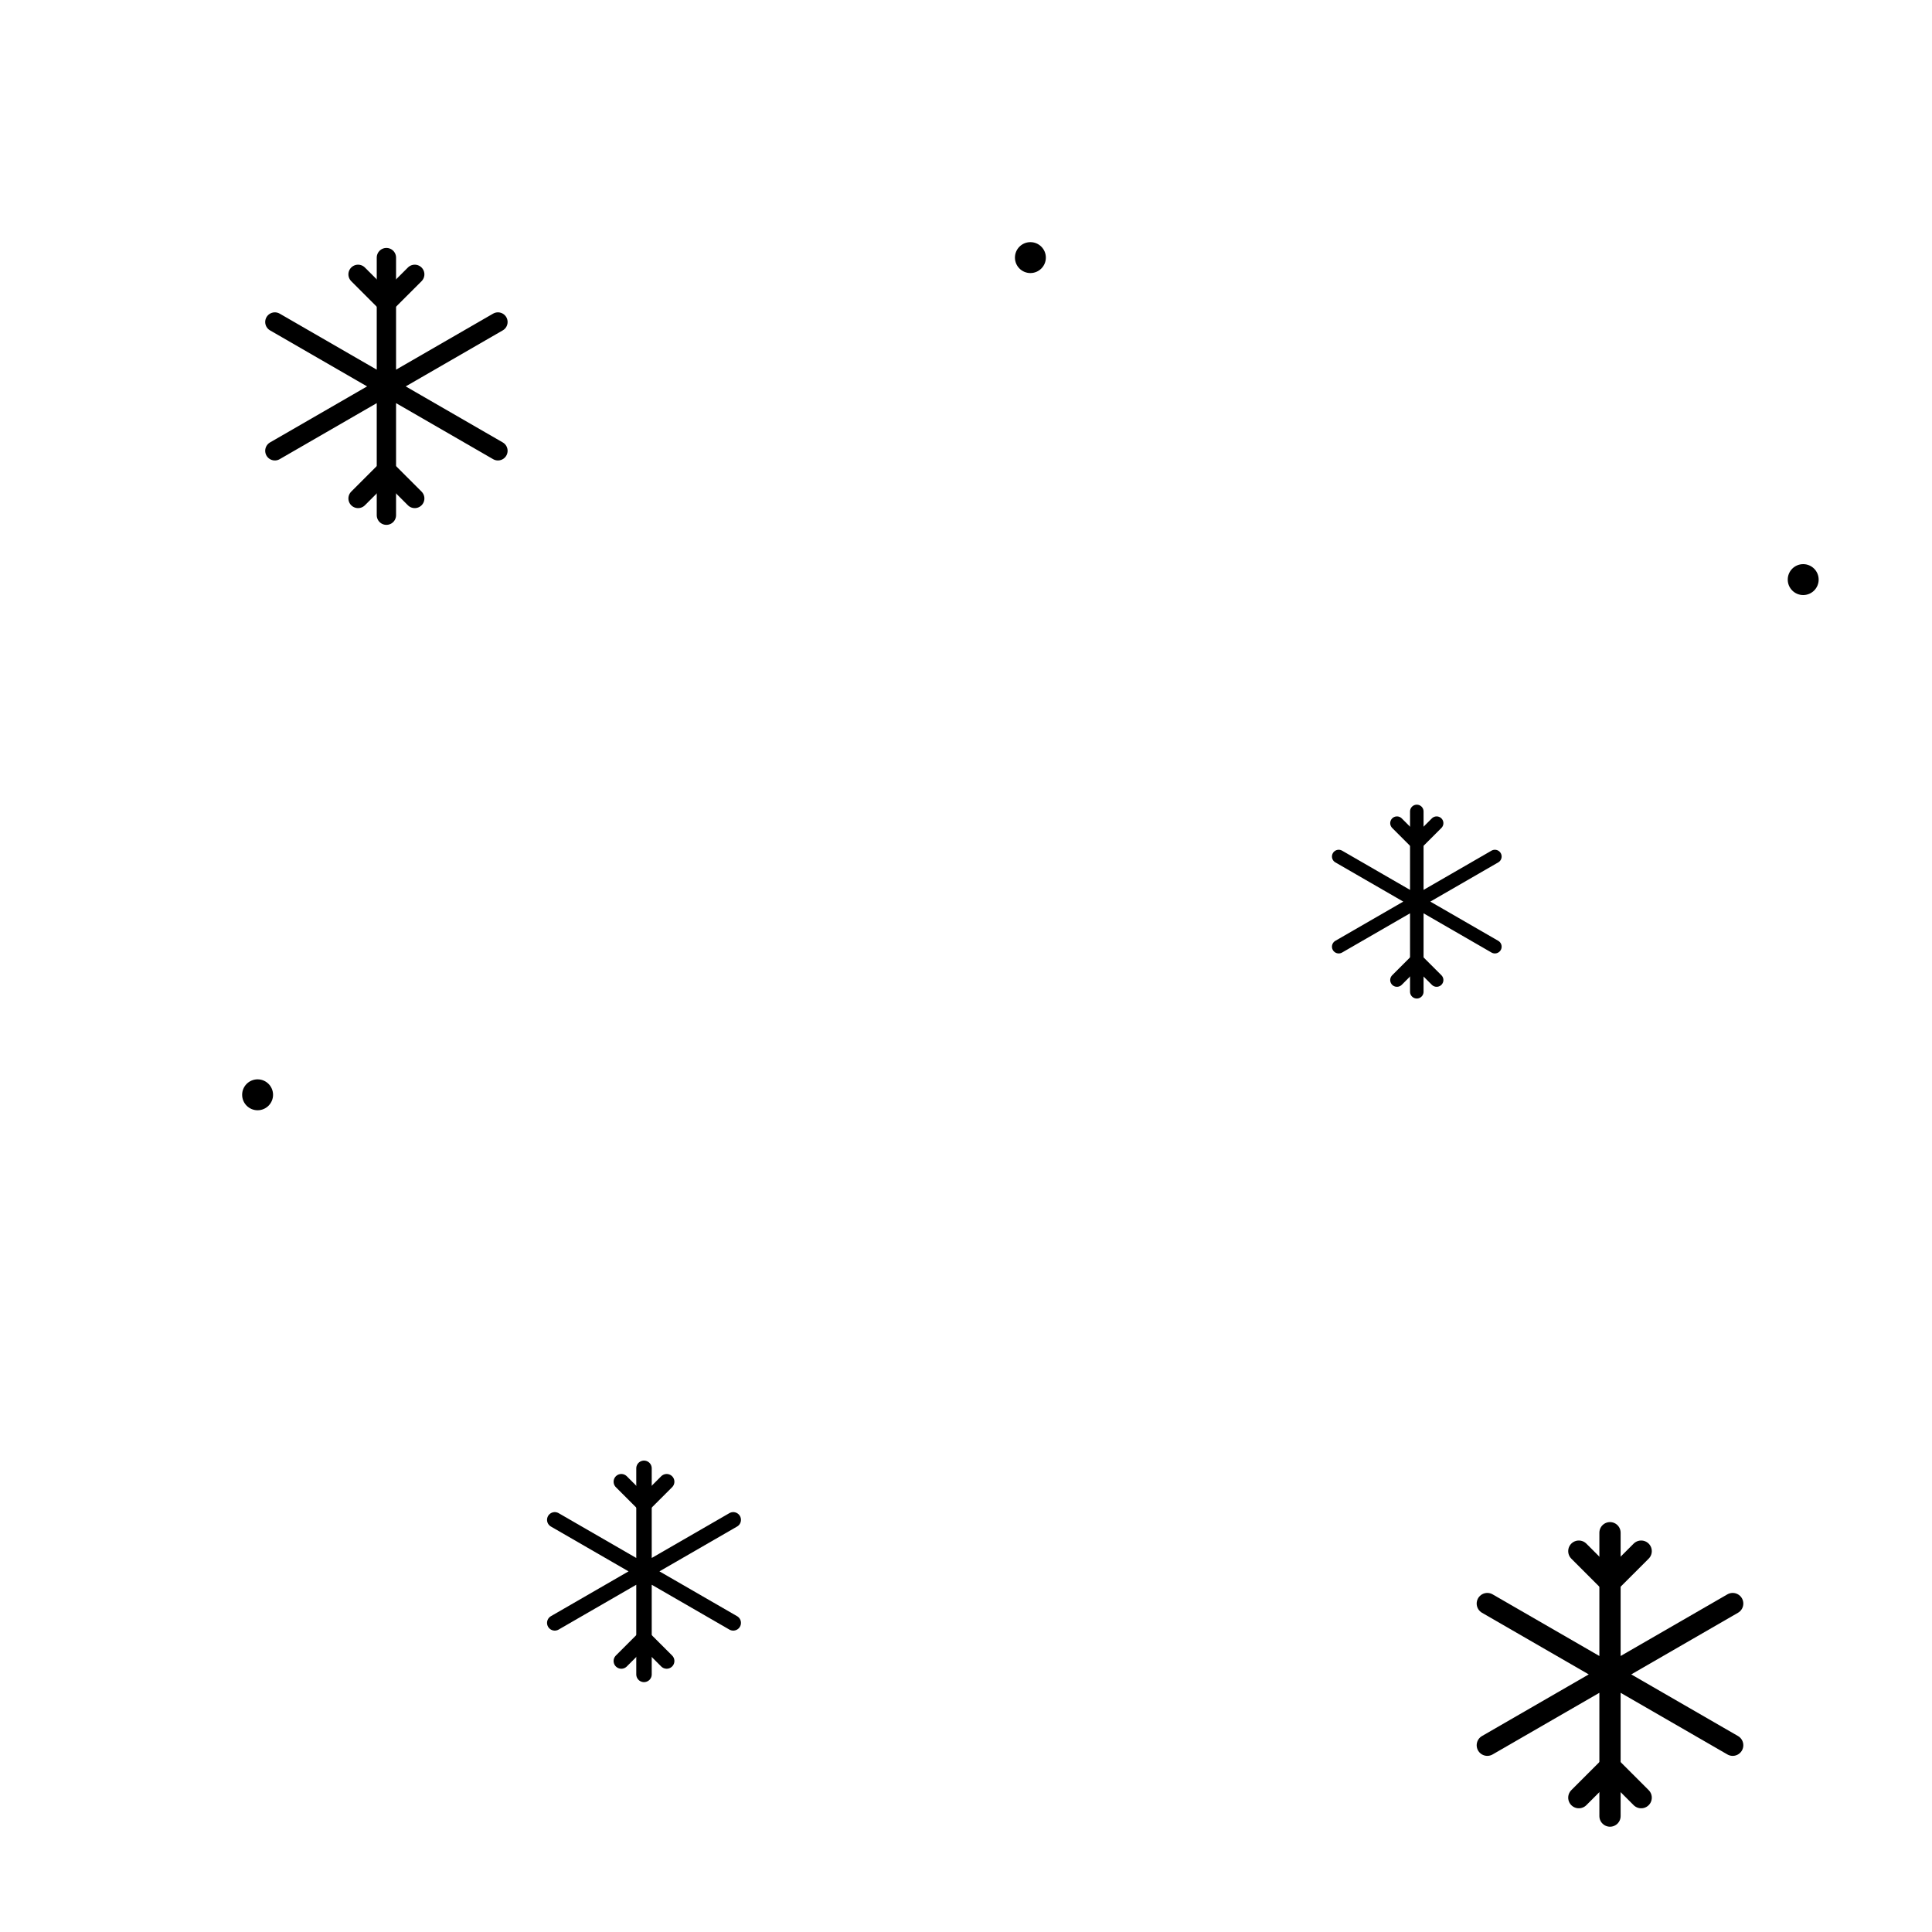
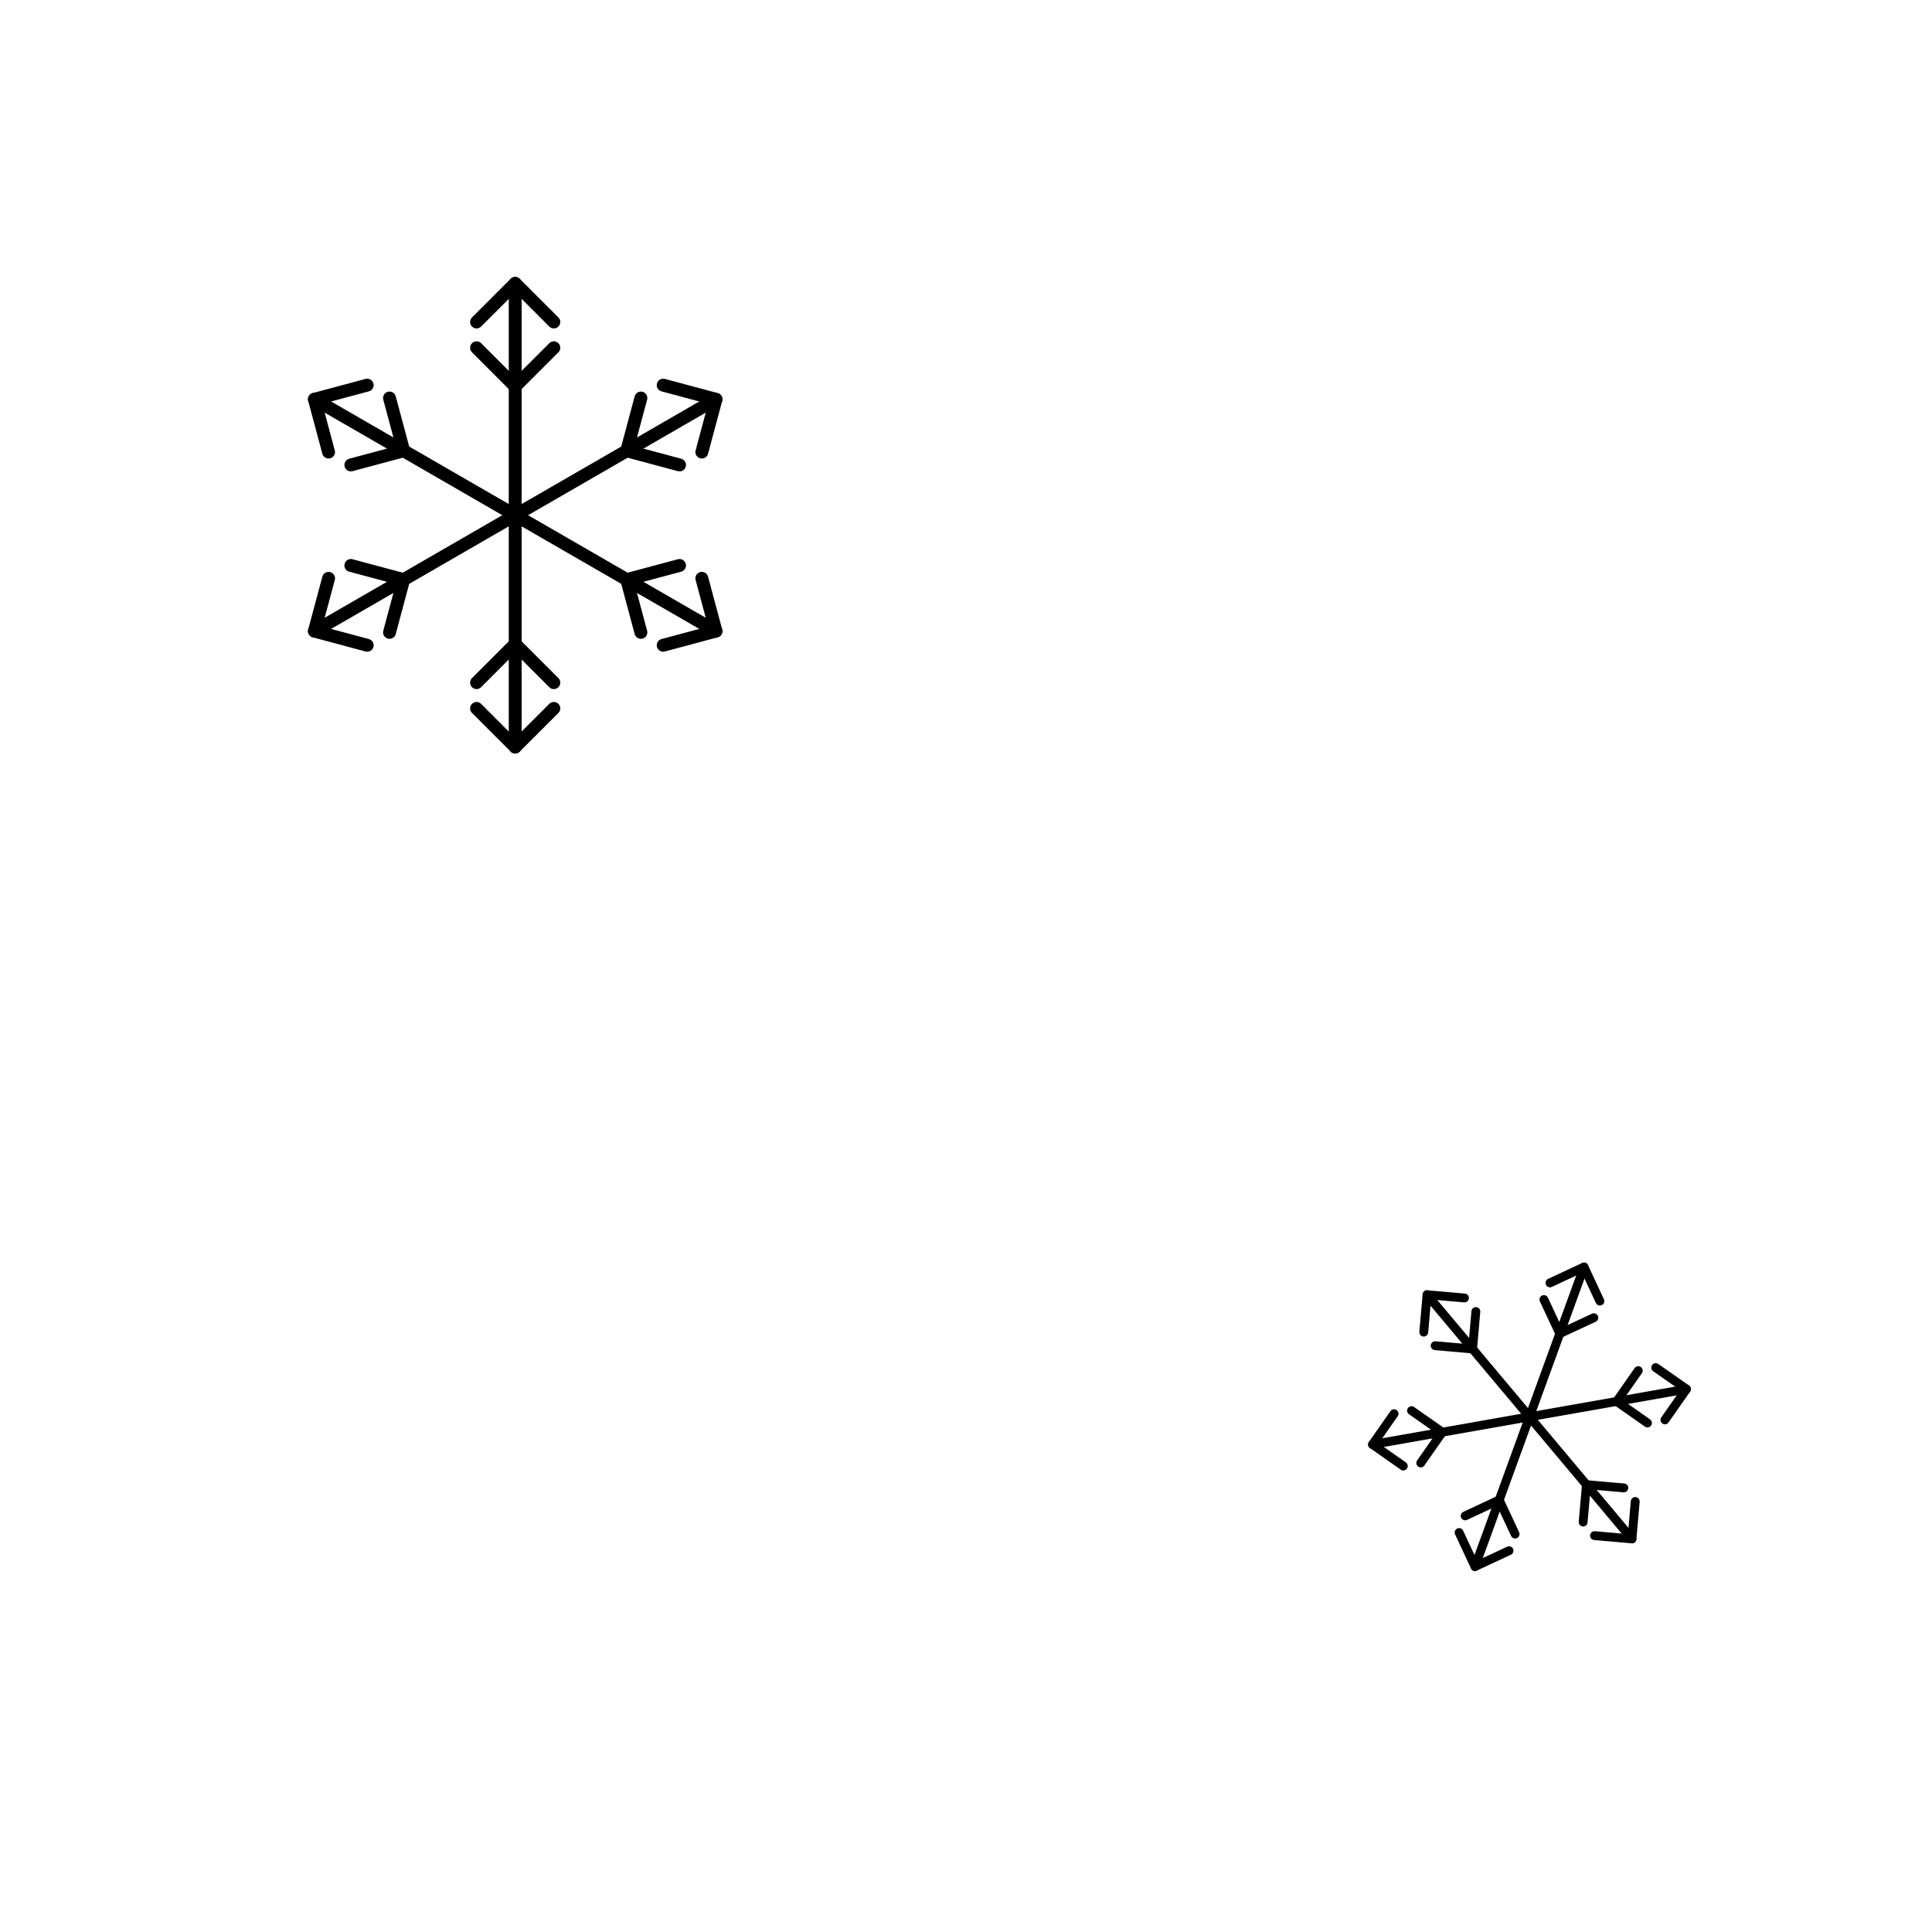
- <svg xmlns="http://www.w3.org/2000/svg" width="150" height="150" viewBox="0 0 150 150">
+ <svg xmlns="http://www.w3.org/2000/svg" viewBox="0 0 240 240" width="240" height="240">
  <defs>
-     <g id="f" fill="none" stroke="#000" stroke-width="1.5" stroke-linecap="round">
-       <path d="M0-10V10M-8.66-5L8.66 5M-8.66 5L8.66-5" />
-       <path d="M0-6.5L-2.2-8.7M0-6.5L2.2-8.7M0 6.5L-2.2 8.7M0 6.5L2.2 8.7" />
+     <g id="brazo">
+       <path d="M0 0V-36" />
+       <path d="M-6 -30L0 -36L6 -30" />
+       <path d="M0 -20L-6 -26M0 -20L6 -26" />
+     </g>
+     <g id="copo">
+       <use href="#brazo" />
+       <use href="#brazo" transform="rotate(60)" />
+       <use href="#brazo" transform="rotate(120)" />
+       <use href="#brazo" transform="rotate(180)" />
+       <use href="#brazo" transform="rotate(240)" />
+       <use href="#brazo" transform="rotate(300)" />
    </g>
  </defs>
-   <use href="#f" transform="translate(30 30)" />
-   <use href="#f" transform="translate(110 70) scale(.7)" />
-   <use href="#f" transform="translate(50 122) scale(.8)" />
-   <use href="#f" transform="translate(125 130) scale(1.1)" />
-   <g fill="#000">
-     <circle cx="80" cy="20" r="1.2" />
-     <circle cx="20" cy="85" r="1.2" />
-     <circle cx="140" cy="45" r="1.2" />
+   <g fill="none" stroke="#000" stroke-width="2" stroke-linecap="round" stroke-linejoin="round">
+     <use href="#copo" transform="translate(64 64) scale(0.8)" />
+     <use href="#copo" transform="translate(190 176) scale(0.55) rotate(20)" />
  </g>
</svg>
